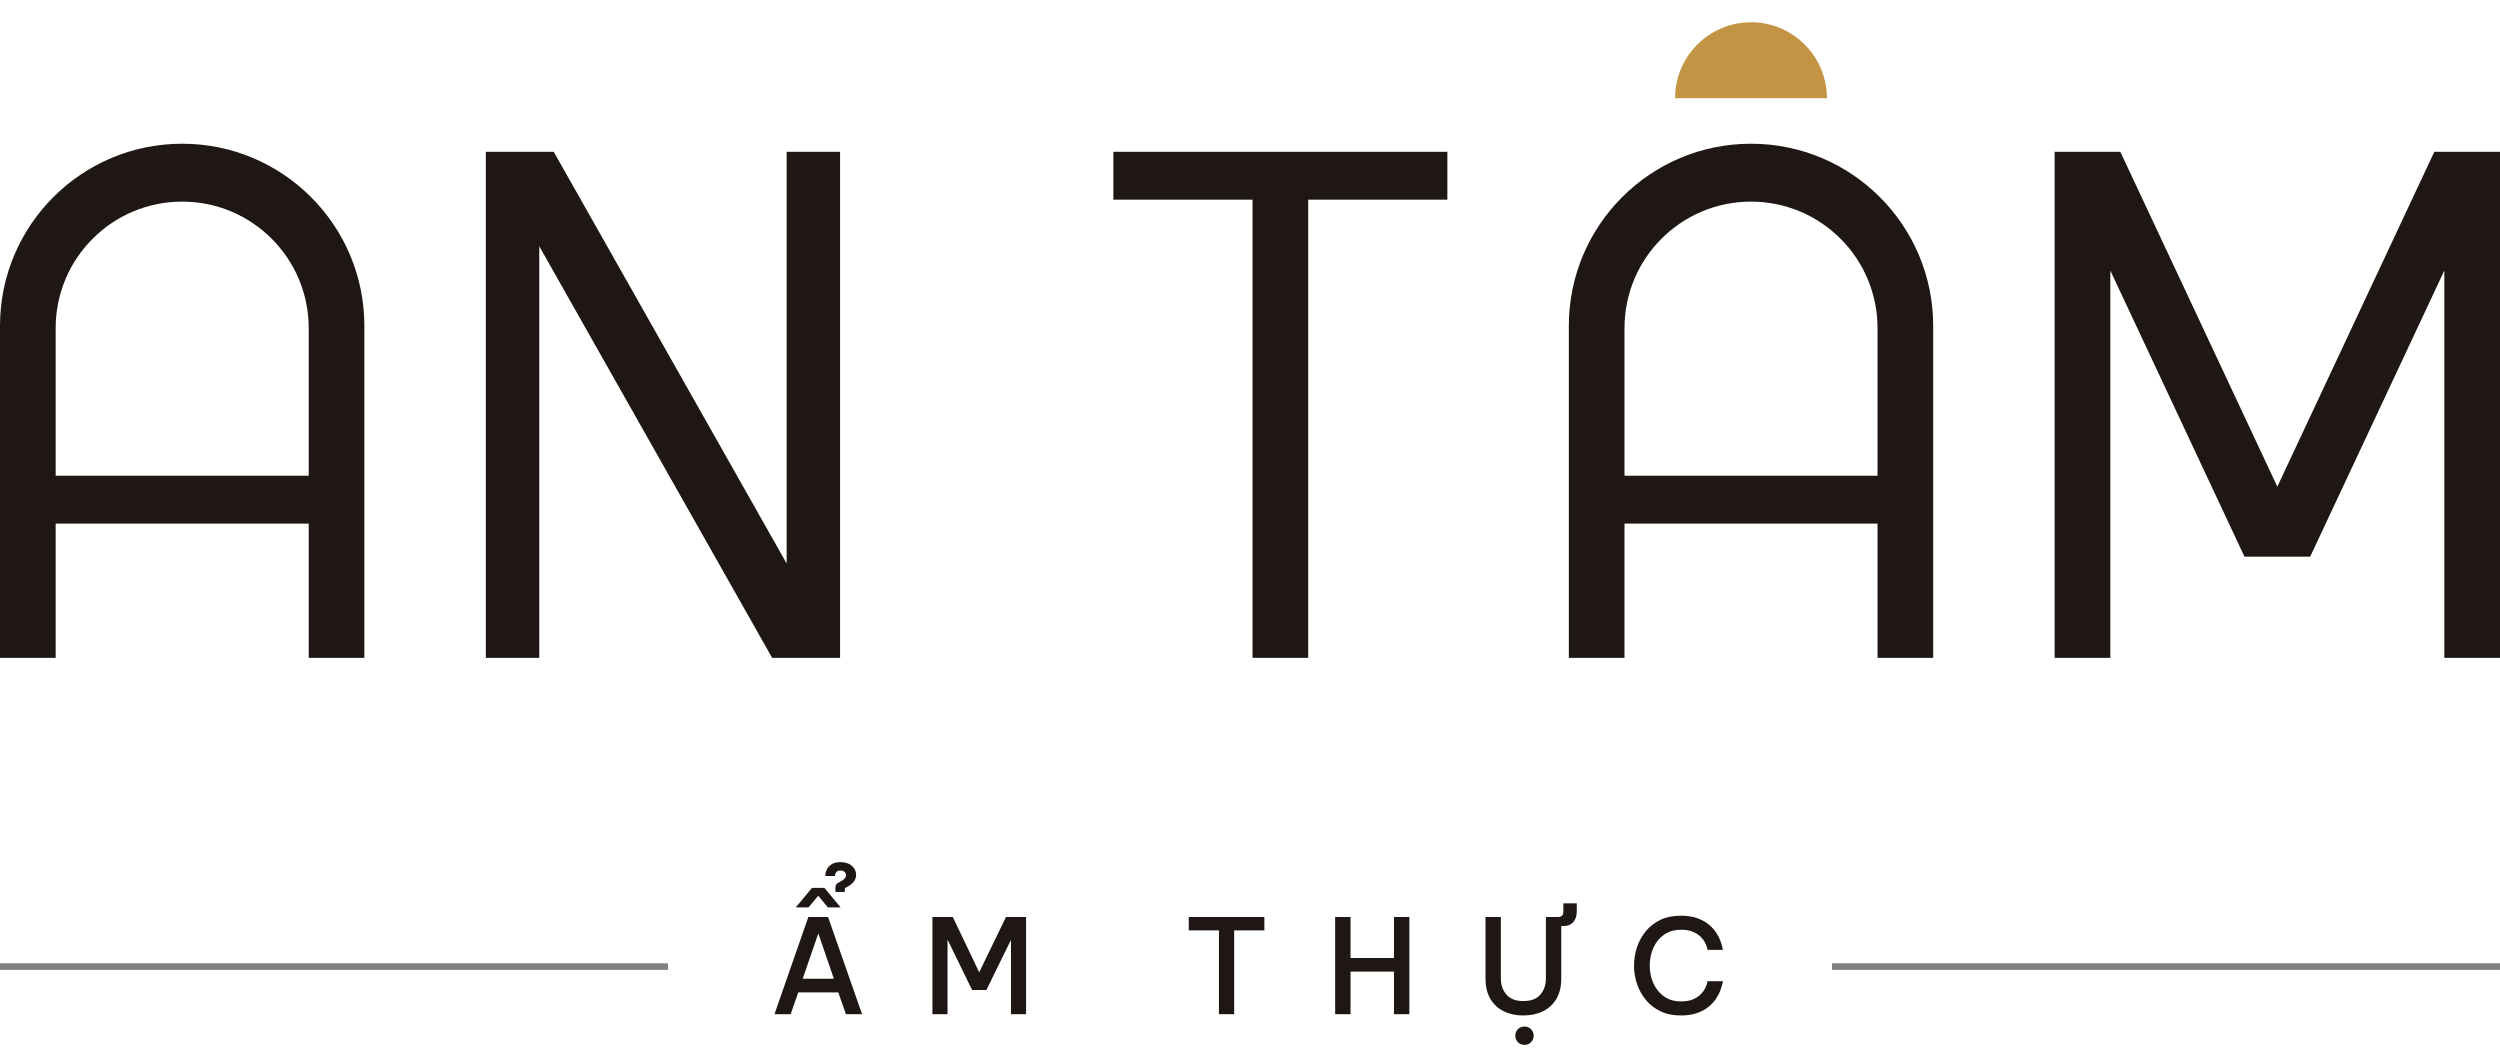
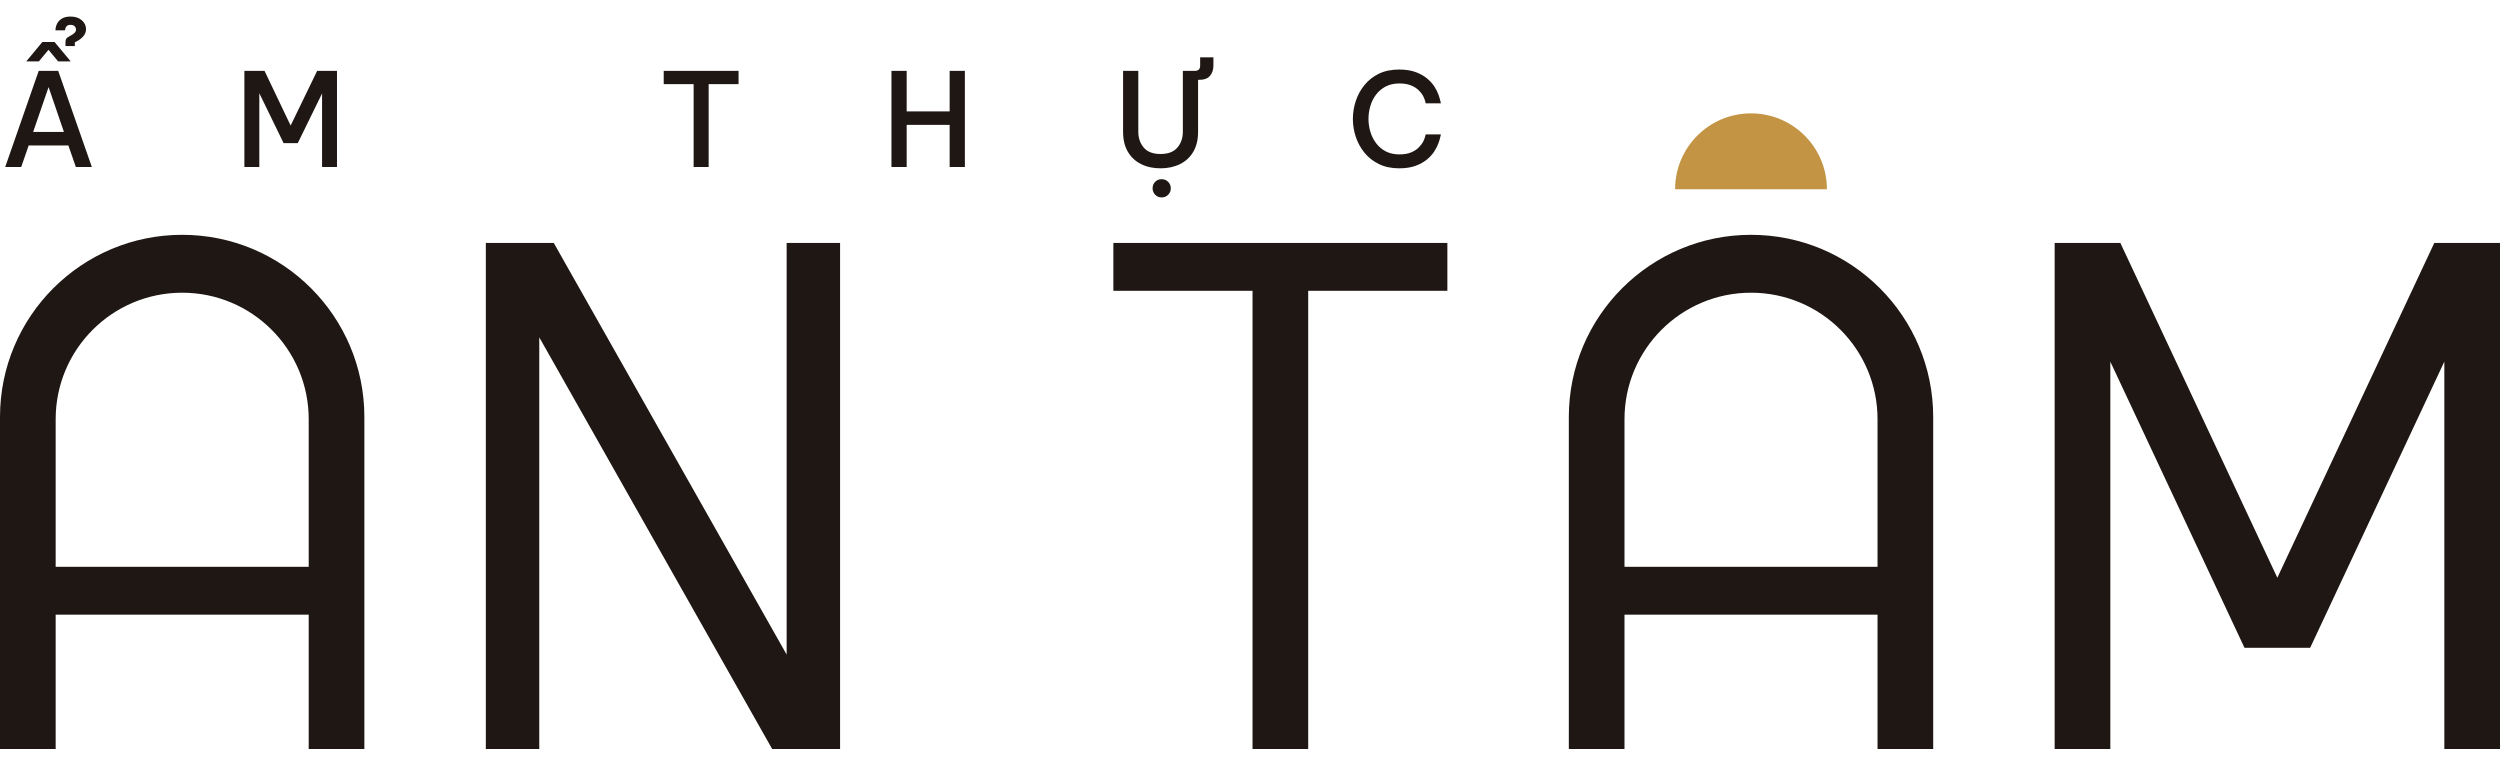
- <svg xmlns="http://www.w3.org/2000/svg" viewBox="0 -30 494 208">
+ <svg xmlns="http://www.w3.org/2000/svg" viewBox="0 -48 494 150">
  <path fill="#1F1714" d="M310 100V34.4C310 14.52 326.12 -1.6 346 -1.6C365.88 -1.6 382 14.52 382 34.4V100H371V73.46H321V100ZM0 100V34.4C0 14.52 16.12 -1.6 36 -1.6C55.88 -1.6 72 14.52 72 34.4V100H61V73.46H11V100ZM406 0H418.98L450 66.16L481.02 0H494V100H483V23.46L456.49 80H443.51L417 23.46V100H406ZM96 0H109.42L155.44 81.34V0H166V100H152.58L106.56 18.66V100H96ZM61 64V34.84C61 21.03 49.81 9.84 36 9.84C22.19 9.84 11 21.03 11 34.84V64ZM371 64V34.84C371 21.03 359.81 9.84 346 9.84C332.19 9.84 321 21.03 321 34.84V64ZM220 0H286V9.46H258.5V100H247.5V9.46H220Z" />
  <path fill="#C39443" d="M331 -10.6C331 -18.88 337.72 -25.6 346 -25.6C354.28 -25.6 361 -18.88 361 -10.6Z" />
-   <path d="M0,161 H132 M362,161 H494" stroke="#1F1714" stroke-width="1.3" opacity=".55" />
-   <g transform="translate(152 140) scale(.8) translate(0 38)">
-     <path fill="#1F1714" d="M40.31 0V-24H45.34L51.86 -10.35L58.48 -24H63.44V0H59.71V-18.36L53.64 -5.97H50.11L44.04 -18.42V0ZM1.3 0 9.66 -24H14.53L22.93 0H18.94L17.06 -5.38H7.17L5.29 0ZM186.26 0.32Q183.5 0.32 181.39 -0.73Q179.29 -1.78 178.1 -3.81Q176.92 -5.84 176.92 -8.79V-24H180.71V-8.79Q180.71 -6.45 182.08 -4.85Q183.44 -3.24 186.26 -3.24Q189.11 -3.24 190.48 -4.85Q191.84 -6.45 191.84 -8.79V-24H194.85Q196.15 -24 196.15 -25.33V-27.37H199.46V-25.3Q199.46 -23.77 198.62 -22.77Q197.77 -21.76 196.05 -21.76H195.63V-8.79Q195.63 -5.84 194.45 -3.81Q193.26 -1.78 191.14 -0.73Q189.02 0.32 186.26 0.32ZM139.78 0V-24H143.58V-13.88H154.31V-24H158.11V0H154.31V-10.51H143.58V0ZM225.15 0.32Q222.26 0.32 220.1 -0.73Q217.95 -1.78 216.5 -3.55Q215.06 -5.32 214.33 -7.51Q213.6 -9.7 213.6 -12Q213.6 -14.3 214.33 -16.51Q215.06 -18.71 216.5 -20.48Q217.95 -22.25 220.1 -23.29Q222.26 -24.32 225.15 -24.32Q227.51 -24.32 229.22 -23.71Q230.92 -23.09 232.07 -22.14Q233.22 -21.18 233.92 -20.11Q234.62 -19.04 234.96 -18.06Q235.3 -17.09 235.43 -16.49L235.56 -15.89H231.76L231.65 -16.39Q231.54 -16.9 231.16 -17.64Q230.79 -18.39 230.06 -19.12Q229.33 -19.85 228.15 -20.35Q226.96 -20.85 225.18 -20.85Q223.26 -20.85 221.82 -20.11Q220.38 -19.36 219.41 -18.1Q218.43 -16.83 217.96 -15.24Q217.49 -13.65 217.49 -12Q217.49 -10.35 217.96 -8.77Q218.43 -7.2 219.41 -5.92Q220.38 -4.64 221.82 -3.89Q223.26 -3.15 225.18 -3.15Q226.96 -3.15 228.15 -3.65Q229.33 -4.15 230.06 -4.9Q230.79 -5.64 231.16 -6.39Q231.54 -7.14 231.65 -7.64L231.76 -8.14H235.56L235.43 -7.52Q235.3 -6.91 234.96 -5.95Q234.62 -4.99 233.92 -3.91Q233.22 -2.82 232.07 -1.86Q230.92 -0.91 229.22 -0.29Q227.51 0.32 225.15 0.32ZM111.08 0V-20.69H103.62V-24H122.3V-20.69H114.84V0ZM8.27 -8.76H15.96L12.13 -19.95ZM16.35 -30.19V-31.23Q16.35 -31.59 16.49 -31.93Q16.64 -32.27 17.06 -32.46L17.51 -32.72Q18.97 -33.44 18.97 -34.31Q18.97 -34.77 18.63 -35.12Q18.29 -35.48 17.61 -35.48Q16.99 -35.48 16.7 -35.21Q16.41 -34.93 16.31 -34.59Q16.22 -34.25 16.22 -34.12H13.85Q13.85 -34.93 14.22 -35.72Q14.59 -36.52 15.44 -37.04Q16.28 -37.56 17.58 -37.56Q19.36 -37.56 20.42 -36.63Q21.47 -35.71 21.47 -34.41Q21.47 -32.5 18.84 -31.2L18.68 -31.14V-30.19ZM6.55 -26.37 10.57 -31.2H13.62L17.64 -26.37H14.5L12.1 -29.25L9.7 -26.37ZM186.55 7.59Q185.55 7.59 184.91 6.91Q184.28 6.23 184.28 5.32Q184.28 4.38 184.91 3.71Q185.55 3.05 186.55 3.05Q187.52 3.05 188.17 3.71Q188.82 4.38 188.82 5.32Q188.82 6.26 188.17 6.92Q187.52 7.59 186.55 7.59Z" />
-   </g>
+   <path fill="#1F1714" d="M48.29 -15V-34H52.27L57.43 -23.19L62.67 -34H66.59V-15H63.64V-29.53L58.84 -19.72H56.04L51.24 -29.58V-15ZM1.03 -15 7.65 -34H11.5L18.15 -15H14.99L13.51 -19.26H5.67L4.19 -15ZM229.32 -14.74Q227.13 -14.74 225.47 -15.58Q223.8 -16.41 222.86 -18.02Q221.92 -19.62 221.92 -21.96V-34H224.93V-21.96Q224.93 -20.11 226 -18.84Q227.08 -17.57 229.32 -17.57Q231.58 -17.57 232.65 -18.84Q233.73 -20.11 233.73 -21.96V-34H236.12Q237.15 -34 237.15 -35.05V-36.67H239.77V-35.03Q239.77 -33.82 239.1 -33.02Q238.43 -32.23 237.07 -32.23H236.74V-21.96Q236.74 -19.62 235.8 -18.02Q234.86 -16.41 233.18 -15.58Q231.5 -14.74 229.32 -14.74ZM176.15 -15V-34H179.16V-25.99H187.65V-34H190.66V-15H187.65V-23.32H179.16V-15ZM276.47 -14.74Q274.19 -14.74 272.48 -15.58Q270.77 -16.41 269.63 -17.81Q268.49 -19.21 267.91 -20.94Q267.33 -22.68 267.33 -24.5Q267.33 -26.32 267.91 -28.07Q268.49 -29.81 269.63 -31.21Q270.77 -32.61 272.48 -33.44Q274.19 -34.26 276.47 -34.26Q278.35 -34.26 279.7 -33.77Q281.04 -33.28 281.96 -32.52Q282.87 -31.77 283.42 -30.92Q283.97 -30.07 284.24 -29.3Q284.51 -28.53 284.61 -28.06L284.72 -27.58H281.71L281.62 -27.98Q281.53 -28.38 281.24 -28.97Q280.94 -29.56 280.36 -30.14Q279.79 -30.71 278.85 -31.11Q277.91 -31.51 276.5 -31.51Q274.99 -31.51 273.84 -30.92Q272.7 -30.33 271.93 -29.33Q271.16 -28.33 270.79 -27.07Q270.41 -25.81 270.41 -24.5Q270.41 -23.19 270.79 -21.95Q271.16 -20.7 271.93 -19.69Q272.7 -18.67 273.84 -18.08Q274.99 -17.49 276.5 -17.49Q277.91 -17.49 278.85 -17.89Q279.79 -18.29 280.36 -18.88Q280.94 -19.47 281.24 -20.06Q281.53 -20.65 281.62 -21.05L281.71 -21.44H284.72L284.61 -20.96Q284.51 -20.47 284.24 -19.71Q283.97 -18.95 283.42 -18.09Q282.87 -17.23 281.96 -16.48Q281.04 -15.72 279.7 -15.23Q278.35 -14.74 276.47 -14.74ZM137.06 -15V-31.38H131.15V-34H145.94V-31.38H140.03V-15ZM6.55 -21.93H12.63L9.6 -30.79ZM12.94 -38.9V-39.73Q12.94 -40.01 13.06 -40.28Q13.17 -40.55 13.51 -40.7L13.86 -40.91Q15.02 -41.47 15.02 -42.16Q15.02 -42.52 14.75 -42.81Q14.48 -43.09 13.94 -43.09Q13.45 -43.09 13.22 -42.87Q12.99 -42.65 12.91 -42.38Q12.84 -42.11 12.84 -42.01H10.96Q10.96 -42.65 11.26 -43.28Q11.55 -43.91 12.22 -44.32Q12.89 -44.73 13.92 -44.73Q15.33 -44.73 16.16 -44Q17 -43.27 17 -42.24Q17 -40.73 14.92 -39.7L14.79 -39.65V-38.9ZM5.19 -35.87 8.37 -39.7H10.78L13.97 -35.87H11.48L9.58 -38.16L7.68 -35.87ZM229.55 -8.99Q228.75 -8.99 228.25 -9.53Q227.75 -10.07 227.75 -10.79Q227.75 -11.53 228.25 -12.06Q228.75 -12.59 229.55 -12.59Q230.32 -12.59 230.83 -12.06Q231.35 -11.53 231.35 -10.79Q231.35 -10.04 230.83 -9.52Q230.32 -8.99 229.55 -8.99Z" />
</svg>
